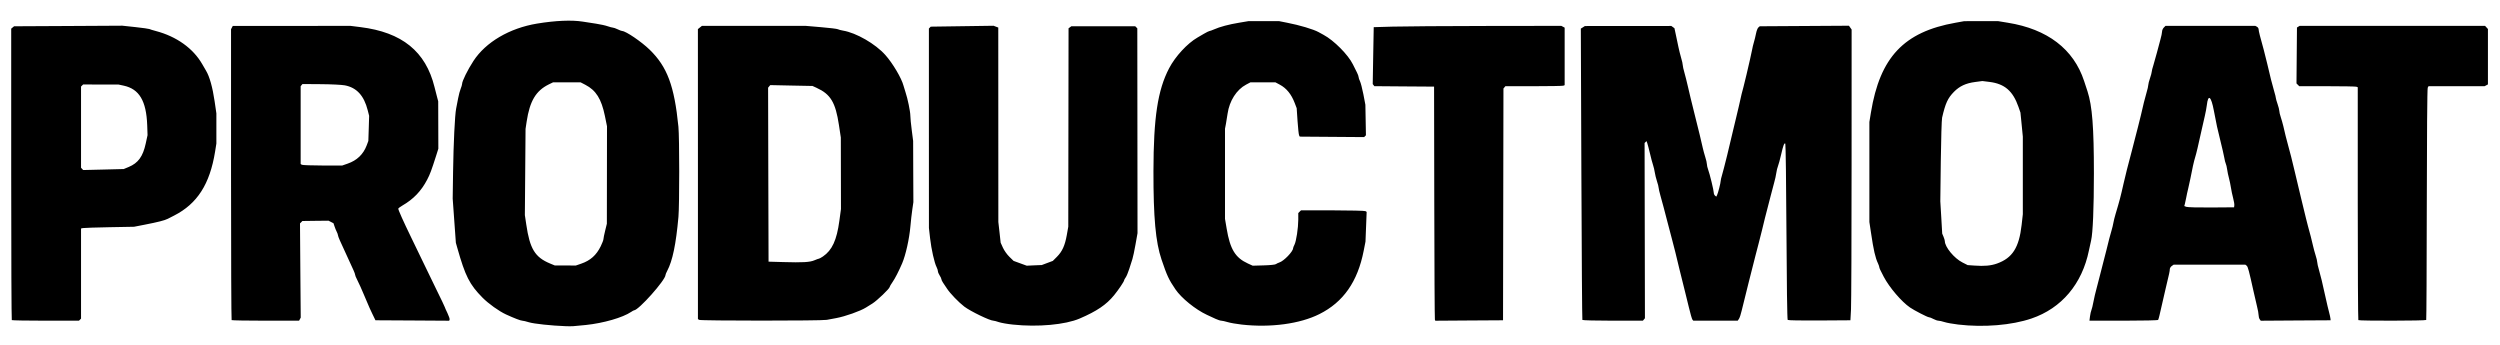
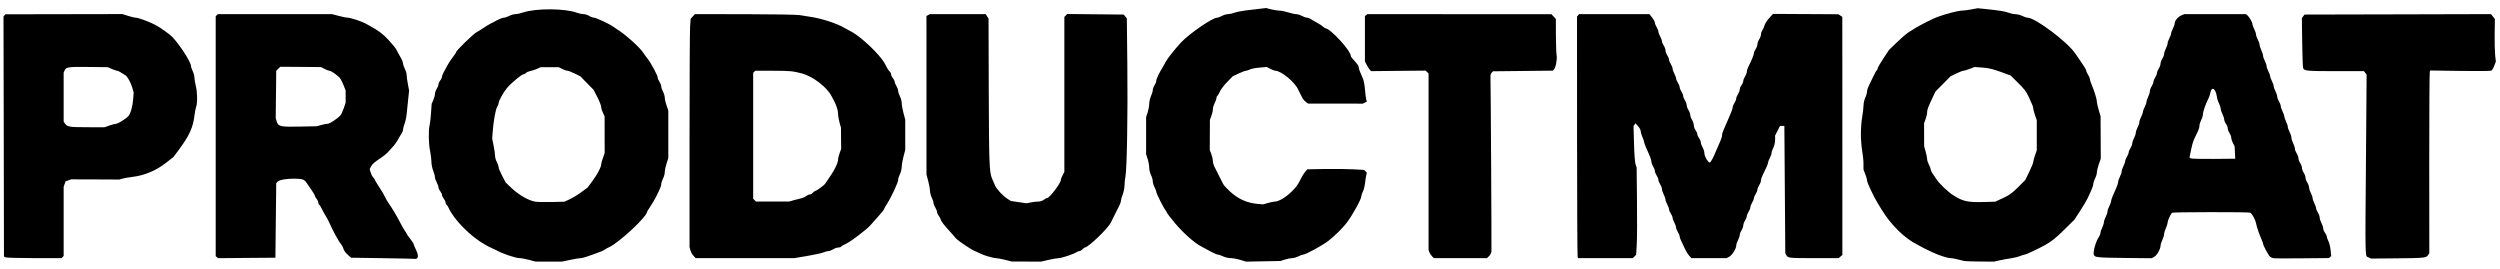
- <svg xmlns="http://www.w3.org/2000/svg" viewBox="0 0 725 100">
-   <path fill-rule="evenodd" d="M164 94.59C159.99 94.45 154.81 93.9 153.4 93.46C152.6 93.21 151.72 93 151.46 93C151 93 149.05 92.25 146.75 91.19C144.72 90.26 141.66 88.07 139.92 86.31C136.15 82.49 134.93 80.07 132.62 71.89L132.2 70.41L131.74 64.01L131.28 57.6L131.39 49.86C131.51 41.58 131.91 33.33 132.28 31.5C132.4 30.88 132.66 29.53 132.86 28.5C133.05 27.47 133.39 26.21 133.61 25.7C133.82 25.18 134 24.59 134 24.37C134 23.53 135.61 20.27 137.31 17.66C140.87 12.21 147.77 8.16 155.75 6.84C161.12 5.96 165.76 5.76 169 6.27C169.89 6.41 171.64 6.68 172.88 6.87C174.11 7.06 175.62 7.39 176.22 7.61C176.82 7.82 177.5 8 177.72 8.01C177.94 8.01 178.57 8.23 179.12 8.5C179.68 8.77 180.26 8.99 180.42 8.99C181.5 9.02 186.02 12.09 188.4 14.41C193.5 19.37 195.56 24.89 196.74 36.75C197.05 39.76 197.05 59.55 196.75 62.88C196.03 70.86 195.05 75.6 193.49 78.55C193.22 79.06 193 79.59 193 79.74C193 81.22 185.17 90 183.86 90C183.77 90 183.4 90.2 183.04 90.45C180.58 92.11 175.01 93.71 169.88 94.25C166 94.65 165.99 94.65 164 94.59ZM293.75 94.13C292.17 93.97 290.34 93.64 289.68 93.42C289.02 93.19 288.31 93 288.1 93C287.06 93 281.43 90.27 279.64 88.91C278 87.65 275.57 85.13 274.65 83.73C274.25 83.12 273.71 82.32 273.46 81.95C273.21 81.58 273 81.13 273 80.95C273 80.77 272.77 80.29 272.5 79.88C272.23 79.46 272 78.92 272 78.68C272 78.43 271.83 77.89 271.62 77.48C270.98 76.25 270.09 72.3 269.73 69.12L269.39 66.12L269.38 37.2L269.38 8.27L269.65 8L269.92 7.73L279.02 7.6L288.13 7.47L288.81 7.73L289.5 7.99L289.51 36.18L289.52 64.38L289.86 67.38L290.19 70.38L290.85 71.84C291.23 72.67 292.03 73.8 292.73 74.48L293.94 75.66L295.85 76.36L297.75 77.05L299.94 76.95L302.12 76.86L303.72 76.26L305.32 75.66L306.51 74.47C308.05 72.92 308.83 71.21 309.37 68.18L309.8 65.74L309.84 36.98L309.88 8.21L310.28 7.92L310.68 7.62L319.95 7.62L329.22 7.62L329.52 7.92L329.82 8.22L329.85 37.92L329.88 67.62L329.3 70.88C328.99 72.66 328.58 74.58 328.4 75.12C328.22 75.67 327.8 76.97 327.48 78C327.15 79.03 326.69 80.14 326.44 80.47C326.2 80.8 326 81.16 326 81.28C326 81.62 324.4 84 323.08 85.62C320.85 88.36 318.06 90.25 313.12 92.37C308.94 94.17 300.97 94.9 293.75 94.13ZM360.12 94.13C358.61 93.96 356.76 93.64 356.02 93.41C355.27 93.19 354.44 93 354.17 93C353.9 93 353.16 92.76 352.53 92.47C351.89 92.17 350.76 91.65 350 91.3C346.7 89.77 342.59 86.44 340.87 83.9C338.94 81.05 338.45 80.01 336.84 75.25C335.13 70.2 334.48 63.1 334.5 49.62C334.53 34.05 335.73 26.15 339.04 19.8C340.86 16.33 344.32 12.59 347.28 10.88C347.52 10.74 348.34 10.26 349.11 9.81C349.87 9.37 350.6 9 350.74 9C350.88 9 351.47 8.79 352.06 8.53C353.74 7.78 356.39 7.07 359.38 6.58L362.12 6.12L366.5 6.12L370.88 6.12L373.25 6.59C376.88 7.29 380.89 8.49 382.38 9.31C382.65 9.46 383.31 9.82 383.84 10.11C386.83 11.71 390.97 15.88 392.34 18.67C392.73 19.47 393.27 20.54 393.53 21.05C393.79 21.56 394 22.15 394 22.37C394 22.59 394.18 23.12 394.39 23.54C394.61 23.96 395.05 25.67 395.38 27.34L395.96 30.38L396.04 34.8L396.12 39.23L395.86 39.49L395.59 39.76L386.26 39.69L376.93 39.62L376.74 39.25C376.63 39.04 376.43 37.19 376.29 35.12L376.04 31.38L375.47 29.88C374.5 27.33 373.08 25.58 371.12 24.54L369.88 23.88L366.25 23.88L362.62 23.88L361.37 24.54C358.61 25.99 356.53 29.25 356 32.95C355.87 33.87 355.65 35.23 355.51 35.97L355.25 37.32L355.25 50.39L355.25 63.47L355.73 66.3C356.73 72.28 358.23 74.74 361.88 76.41L363.28 77.05L366.48 76.96C368.34 76.91 369.82 76.76 370.02 76.59C370.22 76.44 370.66 76.23 371 76.12C372.3 75.73 375 72.93 375 71.98C375 71.84 375.18 71.38 375.4 70.95C375.91 69.96 376.49 66.15 376.5 63.71L376.5 61.79L376.89 61.39L377.29 61L386.46 61C391.5 61.01 395.78 61.11 395.98 61.23L396.33 61.45L396.16 65.76L395.99 70.07L395.47 72.72C393.72 81.68 389.57 87.62 382.62 91.09C376.97 93.92 368.51 95.06 360.12 94.13ZM567.88 94.12C566.36 93.94 564.57 93.62 563.9 93.4C563.22 93.18 562.43 93 562.14 93C561.85 93 561.2 92.78 560.68 92.5C560.17 92.22 559.59 92 559.39 92C558.98 92 555.11 90.01 553.9 89.17C551.45 87.5 547.91 83.35 546.28 80.25C545.3 78.39 545 77.73 545 77.49C545 77.33 544.83 76.85 544.63 76.41C543.84 74.75 543.33 72.54 542.59 67.5L542.12 64.38L542.12 49.88L542.12 35.38L542.57 32.62C545.2 16.6 552.13 9.24 567.12 6.59L569.62 6.14L574.5 6.13L579.38 6.12L582.25 6.59C593.75 8.43 601.35 14.23 604.39 23.49C604.73 24.53 605.17 25.88 605.38 26.5C606.75 30.73 607.23 36.92 607.23 50.25C607.23 60.32 606.93 67.55 606.42 69.75C606.22 70.64 605.93 71.94 605.79 72.62C603.81 82.35 597.86 89.4 589.12 92.37C583.38 94.32 575.29 94.99 567.88 94.12ZM3.42 92.83C3.33 92.74 3.25 73.69 3.25 50.49L3.25 8.31L3.66 7.97L4.08 7.62L19.77 7.54L35.46 7.45L39.28 7.86C41.37 8.09 43.19 8.34 43.32 8.42C43.45 8.5 44.3 8.76 45.21 9C51.2 10.58 56.01 14.02 58.64 18.59C59.12 19.44 59.62 20.29 59.75 20.5C60.77 22.19 61.65 25.32 62.24 29.38L62.75 32.88L62.75 37.25L62.75 41.62L62.37 44C60.85 53.4 57.21 59.09 50.5 62.51C49.88 62.83 49.06 63.25 48.66 63.45C47.73 63.92 45.81 64.41 42 65.15L38.88 65.76L31.75 65.89C27.83 65.96 24.37 66.08 24.06 66.14L23.5 66.26L23.5 79.33L23.5 92.4L23.2 92.7L22.9 93L13.24 93C7.93 93 3.51 92.92 3.42 92.83ZM67.17 92.83C67.08 92.74 67 73.72 67 50.57L67 8.47L67.25 8L67.5 7.53L84.56 7.52L101.62 7.5L104.5 7.86C116.58 9.35 123.46 14.91 126.01 25.25C126.27 26.28 126.61 27.63 126.78 28.25L127.08 29.38L127.1 36.25L127.12 43.12L126.53 45C125.08 49.53 124.73 50.47 123.87 52.12C122.16 55.4 119.9 57.76 116.69 59.61C116.03 59.99 115.5 60.4 115.5 60.52C115.5 60.91 116.99 64.23 119.25 68.88C120.46 71.35 122.03 74.61 122.75 76.12C123.46 77.64 125.16 81.14 126.52 83.9C127.89 86.67 129 89 129 89.09C129 89.17 129.34 89.94 129.76 90.8C130.17 91.66 130.46 92.51 130.39 92.68L130.26 93.01L119.57 92.94L108.88 92.88L107.97 91C107.47 89.97 106.81 88.51 106.51 87.75C106.2 86.99 105.75 85.92 105.5 85.38C105.26 84.83 104.81 83.81 104.52 83.12C104.22 82.44 103.76 81.46 103.49 80.95C103.22 80.44 103 79.89 103 79.73C103 79.56 102.79 78.97 102.53 78.4C100.37 73.72 99.88 72.66 98.54 69.68C98.24 69.02 98 68.35 98 68.18C98 68.01 97.84 67.58 97.65 67.21C97.46 66.85 97.17 66.14 97.01 65.64L96.71 64.74L95.99 64.37L95.27 64L91.48 64.04L87.69 64.09L87.35 64.44L87 64.79L87.1 78.45L87.21 92.11L86.97 92.56L86.73 93L77.03 93C71.7 93 67.26 92.92 67.17 92.83ZM202.76 92.76L202.4 92.53L202.4 50.49L202.39 8.44L202.97 7.97L203.56 7.5L218.6 7.5L233.64 7.5L238.09 7.88C240.53 8.08 242.72 8.35 242.95 8.47C243.19 8.59 243.88 8.78 244.49 8.88C248.3 9.51 253.86 12.71 256.74 15.94C258.87 18.31 261.47 22.71 262.02 24.85C262.13 25.28 262.39 26.13 262.6 26.75C263.21 28.52 264 32.36 264 33.55C264 34.15 264.18 36.04 264.41 37.76L264.81 40.88L264.84 49.75L264.88 58.62L264.57 60.75C264.39 61.92 264.15 64.11 264.02 65.62C263.7 69.28 262.65 73.97 261.62 76.38C260.63 78.68 259.56 80.76 258.83 81.81C258.37 82.46 258 83.1 258 83.23C258 83.68 254.36 87.17 253 88.02C252.24 88.49 251.4 89.02 251.12 89.19C249.48 90.22 245.13 91.76 242.5 92.25C241.61 92.41 240.37 92.64 239.75 92.76C238.21 93.05 203.22 93.05 202.76 92.76ZM416.12 92.69C416.05 92.52 415.97 77.24 415.94 58.75L415.88 25.12L407.22 25.06L398.56 24.99L398.32 24.68L398.09 24.38L398.23 16.12L398.38 7.88L403.88 7.72C406.9 7.63 419.14 7.55 431.08 7.53L452.78 7.5L453.27 7.76L453.75 8.02L453.75 16.36L453.75 24.7L453.35 24.85C453.14 24.93 449.27 25 444.76 25L436.56 25L436.28 25.34L436 25.67L435.94 59.27L435.88 92.88L426.06 92.94L416.24 93.01L416.12 92.69ZM458.89 92.78C458.82 92.65 458.68 73.6 458.6 50.43L458.44 8.3L459.03 7.93L459.62 7.55L472.16 7.54L484.69 7.53L485.14 7.86L485.59 8.18L486.01 10.15C486.25 11.24 486.57 12.8 486.74 13.62C486.91 14.45 487.26 15.86 487.52 16.75C487.79 17.64 488.01 18.61 488 18.9C488 19.18 488.21 20.14 488.47 21.02C488.72 21.9 489.19 23.75 489.5 25.12C489.8 26.5 490.62 29.88 491.31 32.62C492.72 38.23 493.4 41.03 493.8 42.88C493.95 43.56 494.28 44.77 494.53 45.56C494.79 46.35 495 47.28 495 47.62C495 47.96 495.16 48.66 495.36 49.18C495.81 50.35 497 55.26 497 55.94C497 56.21 497.16 56.57 497.36 56.74L497.72 57.03L497.95 56.58C498.23 56.04 499 53.01 499 52.45C499 52.23 499.16 51.51 499.37 50.84C499.91 49.05 501.64 42.03 502.76 37.12C502.92 36.44 503.25 35.03 503.51 34C503.76 32.97 504.1 31.56 504.25 30.88C504.96 27.63 505.29 26.29 505.6 25.25C505.78 24.63 506.18 23 506.49 21.62C506.8 20.25 507.25 18.28 507.5 17.25C507.75 16.22 508.03 14.93 508.12 14.38C508.21 13.82 508.44 12.87 508.63 12.25C508.82 11.63 509.1 10.49 509.25 9.71C509.4 8.93 509.71 8.14 509.93 7.96L510.33 7.62L523.26 7.54L536.19 7.46L536.58 8.01L536.97 8.56L536.96 47.59C536.96 69.06 536.88 88.03 536.79 89.75L536.62 92.88L527.64 92.94C522.42 92.98 518.56 92.91 518.43 92.78C518.29 92.64 518.14 82.07 518.07 67.21C518 53.28 517.85 41.78 517.74 41.66C517.44 41.34 517.14 42.13 516.51 44.88C516.2 46.25 515.79 47.73 515.62 48.15C515.44 48.58 515.22 49.48 515.13 50.15C515.04 50.83 514.76 52.11 514.5 53C514.25 53.89 513.8 55.58 513.51 56.75C513.21 57.92 512.77 59.66 512.51 60.62C512.01 62.49 511.7 63.76 510.98 66.75C510.74 67.78 510.29 69.53 510 70.62C509.7 71.72 509.31 73.24 509.12 74C508.94 74.76 508.04 78.3 507.12 81.88C506.21 85.45 505.29 89.16 505.08 90.11C504.87 91.07 504.52 92.11 504.32 92.43L503.94 93L497.5 93L491.06 93L490.8 92.69C490.66 92.51 490.19 90.91 489.77 89.12C489.34 87.34 488.88 85.42 488.73 84.88C488.27 83.12 487.48 79.94 486.99 77.88C486.08 74.03 485.54 71.86 484.94 69.62C484.61 68.39 483.97 65.97 483.53 64.25C482.61 60.67 482.26 59.38 481.53 56.75C481.24 55.72 481 54.68 481 54.44C481 54.2 480.79 53.35 480.52 52.56C480.26 51.77 479.98 50.62 479.89 50C479.8 49.38 479.58 48.42 479.39 47.88C479.2 47.33 478.79 45.81 478.49 44.5C478.18 43.19 477.83 41.85 477.71 41.52L477.48 40.92L477.21 41.19L476.93 41.47L476.98 66.88L477.03 92.29L476.74 92.64L476.44 93L467.73 93C462.89 93 458.97 92.9 458.89 92.78ZM606.1 91.74C606.19 91.05 606.38 90.23 606.51 89.93C606.65 89.62 606.91 88.53 607.1 87.5C607.29 86.47 607.7 84.72 608.01 83.62C608.31 82.53 608.76 80.78 609.01 79.75C609.26 78.72 609.71 76.97 610 75.88C610.3 74.78 610.69 73.26 610.87 72.5C611.43 70.14 612.01 67.92 612.37 66.75C612.56 66.13 612.79 65.17 612.88 64.62C612.97 64.08 613.25 62.95 613.5 62.12C614.72 58.04 614.93 57.24 615.86 53.12C616.37 50.87 617.08 48.04 618.23 43.75C618.4 43.13 618.74 41.78 619 40.75C619.26 39.72 619.71 37.98 620 36.88C620.29 35.77 620.68 34.2 620.87 33.38C621.46 30.71 622.04 28.41 622.52 26.77C622.79 25.89 623 24.93 623 24.64C623 24.35 623.23 23.47 623.5 22.69C623.77 21.9 624 21.06 624 20.82C624 20.57 624.22 19.7 624.49 18.88C624.75 18.05 625.21 16.42 625.51 15.25C625.8 14.08 626.26 12.38 626.52 11.46C626.78 10.55 627 9.51 627 9.15C627 8.79 627.23 8.28 627.5 8L628 7.5L641.02 7.5L654.03 7.5L654.52 7.76C654.78 7.9 655 8.24 655 8.51C655 8.98 655.44 10.73 656.5 14.5C656.75 15.39 657.2 17.19 657.5 18.5C658.27 21.89 658.97 24.63 659.52 26.5C659.79 27.39 660.01 28.27 660 28.44C660 28.62 660.23 29.4 660.5 30.19C660.77 30.97 661 31.86 661 32.17C661 32.48 661.18 33.27 661.41 33.93C661.63 34.59 661.97 35.77 662.16 36.56C662.35 37.35 662.65 38.65 662.84 39.44C663.03 40.23 663.36 41.49 663.58 42.25C664.04 43.83 664.75 46.66 665.49 49.81C666.53 54.27 666.98 56.15 667.26 57.25C667.83 59.51 668.47 62.15 668.75 63.38C668.91 64.06 669.15 65.02 669.29 65.5C669.79 67.24 670.54 70.15 670.8 71.38C670.95 72.06 671.28 73.27 671.53 74.06C671.79 74.85 672 75.75 672 76.05C672 76.34 672.22 77.33 672.49 78.23C672.98 79.89 673.49 82.01 674.5 86.62C674.8 88 675.21 89.74 675.42 90.5C675.62 91.26 675.81 92.1 675.83 92.38L675.88 92.88L665.75 92.94L655.62 93.01L655.31 92.58C655.14 92.35 655 91.82 655 91.42C655 91.02 654.79 89.83 654.52 88.78C654.26 87.73 653.81 85.81 653.53 84.5C652.22 78.57 651.9 77.35 651.54 77.06L651.15 76.75L640.76 76.75L630.36 76.75L629.81 77.14C629.5 77.35 629.25 77.78 629.24 78.08C629.24 78.61 629.12 79.18 627.99 83.88C627.5 85.93 626.87 88.67 626.25 91.45C626.12 92.05 625.94 92.64 625.86 92.77C625.78 92.9 621.68 93 615.83 93L605.94 93L606.1 91.74ZM683.92 92.83C683.83 92.74 683.75 77.51 683.75 58.99L683.75 25.3L683.35 25.15C683.14 25.07 679.32 25 674.87 25L666.79 25L666.38 24.6L665.98 24.19L666.05 16.09L666.12 7.98L666.5 7.74L666.88 7.51L693.77 7.5L720.67 7.5L721.09 7.96L721.5 8.41L721.5 16.45L721.5 24.48L721.02 24.74L720.53 25L712.4 25L704.27 25L704.04 25.44C703.9 25.69 703.79 39.61 703.77 59.23C703.75 77.57 703.67 92.67 703.6 92.79C703.45 93.04 684.16 93.08 683.92 92.83ZM579.12 76.43C583.6 74.83 585.52 71.83 586.27 65.24L586.62 62.12L586.62 50.88L586.62 39.62L586.28 36.14L585.93 32.65L585.35 30.98C583.74 26.38 581.35 24.31 576.98 23.76L574.88 23.5L572.78 23.78C570.1 24.13 568.28 24.98 566.66 26.62C564.85 28.46 564.18 29.92 563.21 34.12C563.08 34.67 562.91 40.36 562.83 46.75L562.69 58.38L562.97 63.06L563.24 67.75L563.62 68.65C563.83 69.15 564 69.72 564 69.92C564 71.62 566.73 74.93 569.12 76.12L570.62 76.88L572.62 77.02C575.43 77.23 577.38 77.05 579.12 76.43ZM168.56 76.46C171.2 75.55 172.94 74.01 174.21 71.42C174.64 70.54 175 69.6 175 69.34C175 69.09 175.23 67.97 175.5 66.88L175.99 64.88L176.01 50.75L176.03 36.62L175.42 33.62C174.4 28.67 172.85 26.2 169.75 24.59L168.38 23.88L164.38 23.88L160.38 23.88L159.12 24.49C155.4 26.34 153.64 29.29 152.73 35.25L152.41 37.38L152.31 49.88L152.21 62.38L152.62 65.12C153.65 72.15 155.14 74.6 159.5 76.41L160.88 76.98L163.94 76.99L167 77L168.56 76.46ZM236.22 75.47C236.82 75.21 237.41 75 237.52 75C237.63 75 238.14 74.72 238.65 74.38C241.32 72.56 242.66 69.65 243.42 64L243.88 60.62L243.86 50.25L243.84 39.88L243.29 36.25C242.3 29.69 240.87 27.32 236.81 25.47L235.63 24.93L229.5 24.81L223.37 24.68L223.06 25.05L222.75 25.43L222.81 50.65L222.88 75.88L227.12 76C232.8 76.17 234.89 76.05 236.22 75.47ZM647.95 59.57C648 59.26 647.84 58.31 647.61 57.45C647.38 56.58 647.09 55.22 646.97 54.41C646.85 53.61 646.59 52.37 646.4 51.66C646.2 50.96 645.96 49.81 645.87 49.12C645.78 48.44 645.6 47.69 645.48 47.47C645.36 47.25 645.16 46.46 645.04 45.72C644.91 44.98 644.41 42.8 643.93 40.88C643.02 37.25 642.83 36.36 642.02 32.09C641.23 27.86 640.36 27.19 639.98 30.5C639.89 31.26 639.63 32.66 639.4 33.62C639.17 34.59 638.83 36.11 638.63 37C637.41 42.54 636.94 44.5 636.62 45.53C636.25 46.69 635.7 49.16 635.22 51.75C635.08 52.51 634.8 53.8 634.59 54.62C634.38 55.45 634.11 56.69 633.99 57.38C633.87 58.06 633.69 58.88 633.6 59.19L633.44 59.75L634.03 59.98C634.37 60.12 637.49 60.2 641.25 60.17L647.88 60.12L647.95 59.57ZM37.33 48.42C40.07 47.28 41.45 45.38 42.26 41.63L42.79 39.19L42.69 36.28C42.43 29.26 40.38 25.81 35.88 24.84L34.38 24.52L29.24 24.51L24.1 24.5L23.8 24.8L23.5 25.1L23.5 36.88L23.5 48.65L23.81 48.98L24.12 49.31L30 49.17L35.88 49.02L37.33 48.42ZM100.8 47.46C103.52 46.52 105.36 44.76 106.34 42.16L106.82 40.88L106.94 37.23L107.05 33.59L106.64 31.98C105.56 27.72 103.43 25.4 100 24.75C99.09 24.58 96.02 24.43 93.04 24.41L87.71 24.37L87.45 24.69L87.19 25L87.19 36.28L87.19 47.56L87.53 47.78C87.72 47.9 90.43 47.99 93.56 48L99.25 48L100.8 47.46Z" />
+ <svg xmlns="http://www.w3.org/2000/svg" viewBox="0 0 707 76">
+   <path fill-rule="evenodd" d="M149.62 73.49C148.66 73.23 147.48 73.01 147 73.01C145.78 73 142.01 71.72 140.25 70.71C140.04 70.59 139.59 70.39 139.25 70.25C138.91 70.11 138.4 69.87 138.12 69.71C137.85 69.54 137.4 69.29 137.12 69.14C133.19 66.99 128.4 62.17 126.9 58.84C126.71 58.41 126.43 57.98 126.28 57.89C126.12 57.8 126 57.52 126 57.27C126 57.02 125.78 56.53 125.5 56.18C125.22 55.83 125 55.36 125 55.12C125 54.89 124.78 54.42 124.5 54.07C124.22 53.72 124 53.22 124 52.97C124 52.71 123.77 52.08 123.5 51.57C123.22 51.05 123 50.38 123 50.08C123 49.77 122.78 48.95 122.5 48.25C122.22 47.55 122 46.4 122 45.68C121.99 44.96 121.82 43.59 121.62 42.63C121.2 40.65 121.14 36.88 121.5 35.38C121.63 34.83 121.81 33.25 121.9 31.88L122.07 29.38L122.53 28.33C122.79 27.75 123 26.96 123 26.58C123 26.19 123.23 25.54 123.5 25.12C123.77 24.71 124 24.15 124 23.88C124.01 23.6 124.23 23.09 124.5 22.75C124.77 22.41 125 21.9 125.01 21.62C125.02 21.35 125.36 20.56 125.77 19.88C126.17 19.19 126.64 18.34 126.81 18C126.98 17.66 127.54 16.83 128.06 16.17C128.58 15.5 129 14.85 129 14.72C129 14.32 133.86 9.59 134.74 9.13C135.21 8.89 136.1 8.34 136.73 7.9C137.36 7.47 138.16 6.98 138.5 6.81C138.84 6.64 139.29 6.41 139.5 6.29C141.04 5.44 142.05 5 142.5 5C142.78 5 143.46 4.77 144 4.5C144.54 4.22 145.32 4 145.74 4C146.16 4 147.15 3.79 147.94 3.52C151.59 2.31 159.83 2.35 163.12 3.6C163.68 3.81 164.52 3.98 165 3.99C165.48 4 166.21 4.23 166.62 4.5C167.04 4.77 167.66 5 168 5C168.58 5 172.7 6.94 173.46 7.57C173.65 7.73 174 7.97 174.25 8.12C176.5 9.42 180.9 13.33 181.9 14.9C182.15 15.3 182.72 16.07 183.15 16.62C184.11 17.83 186 21.35 186 21.95C186 22.18 186.23 22.71 186.5 23.12C186.77 23.54 187 24.13 187 24.44C187 24.75 187.22 25.42 187.5 25.93C187.78 26.45 188 27.21 188 27.63C188 28.05 188.22 29.03 188.5 29.81L189 31.24L189 37.96L189 44.68L188.5 46.25C188.22 47.11 188 48.2 188 48.67C188 49.14 187.78 49.96 187.5 50.5C187.22 51.04 187 51.74 187 52.05C187 52.55 186.7 53.31 185.69 55.35C185.2 56.34 184.42 57.67 183.72 58.7C183.32 59.29 183 59.82 183 59.88C183 61.25 175.1 68.61 172.25 69.91C171.77 70.12 171.22 70.43 171.03 70.58C170.85 70.73 170.34 70.99 169.91 71.15C166.33 72.5 164.79 73 164.23 73C163.87 73 162.52 73.22 161.23 73.5L158.88 73.99L155.12 73.98L151.38 73.97L149.62 73.49ZM284.25 73.48C283.22 73.22 282.04 73.01 281.62 73C280.9 73 278.01 72.15 277.25 71.71C277.04 71.6 276.59 71.38 276.25 71.24C275.26 70.83 275.17 70.79 274.22 70.19C272.14 68.89 270.47 67.66 270.15 67.21C269.96 66.94 269.26 66.14 268.59 65.42C267.1 63.83 266 62.38 266 61.99C266 61.83 265.77 61.42 265.5 61.07C265.23 60.72 265 60.23 265 59.97C265 59.72 264.78 59.14 264.5 58.69C264.23 58.24 264 57.65 263.99 57.38C263.99 57.1 263.77 56.42 263.5 55.88C263.23 55.33 263.01 54.47 263.01 53.98C263 53.49 262.78 52.26 262.51 51.23L262.01 49.38L262.01 26.95L262 4.52L262.48 4.26L262.97 4L270.85 4L278.74 4L279.15 4.62L279.56 5.25L279.62 25.81C279.69 46.31 279.78 48.79 280.58 50.56C280.81 51.08 281.17 51.89 281.37 52.38C281.84 53.49 283.58 55.38 284.88 56.2L285.88 56.84L288.06 57.16L290.25 57.49L291.54 57.24C292.24 57.11 293.21 57 293.68 57C294.17 57 294.82 56.78 295.18 56.5C295.53 56.23 295.96 56 296.13 56C296.8 56 300 51.79 300 50.91C300 50.68 300.23 50.08 300.5 49.57L301 48.63L301 26.71L301 4.79L301.41 4.37L301.82 3.96L309.81 4.04L317.79 4.12L318.23 4.66L318.67 5.2L318.81 18.41C318.96 32.3 318.7 47.76 318.28 49.88C318.14 50.56 318.02 51.71 318.01 52.43C318.01 53.15 317.77 54.3 317.5 55C317.23 55.7 317 56.5 317 56.77C317 57.05 316.78 57.69 316.52 58.2C316.26 58.71 315.72 59.77 315.33 60.55C314.94 61.34 314.4 62.44 314.12 62.99C313.23 64.73 307.72 70 306.78 70C306.67 70 306.37 70.22 306.12 70.5C305.88 70.78 305.49 71 305.27 71C305.04 71 304.64 71.16 304.37 71.35C303.63 71.86 300.2 73 299.36 73.01C298.95 73.01 297.67 73.23 296.5 73.5L294.38 73.99L290.25 73.97L286.12 73.96L284.25 73.48ZM350.75 73.49C349.86 73.22 348.62 73 348 72.99C347.38 72.99 346.43 72.77 345.88 72.5C345.32 72.23 344.65 72 344.38 71.99C344.1 71.97 343.2 71.59 342.38 71.13C341.55 70.68 340.31 70 339.62 69.64C337.65 68.59 334.56 65.83 332.19 62.99C330.99 61.55 330.01 60.27 330 60.14C330 60.02 329.84 59.74 329.65 59.52C329.13 58.93 327 54.71 327 54.26C327 54.04 326.77 53.45 326.5 52.93C326.23 52.42 326 51.66 326 51.24C326 50.82 325.77 50.04 325.5 49.5C325.23 48.96 325 48.03 325 47.43C325 46.83 324.8 45.73 324.56 44.98L324.12 43.62L324.12 38.38L324.12 33.12L324.56 31.77C324.8 31.02 325 29.94 325 29.36C325 28.78 325.22 27.81 325.49 27.21C325.77 26.62 325.99 25.84 326 25.5C326 25.16 326.23 24.54 326.5 24.12C326.77 23.71 327 23.12 327 22.82C327 22.3 327.74 20.77 328.96 18.75C329.26 18.27 329.63 17.59 329.8 17.25C330.13 16.57 332.39 13.75 333.92 12.09C336.24 9.58 342.88 5 344.2 5C344.44 5 345.05 4.77 345.57 4.5C346.08 4.22 346.86 4 347.31 3.99C347.76 3.98 348.57 3.81 349.12 3.6C349.68 3.39 350.97 3.12 352 2.99C353.03 2.87 354.81 2.66 355.96 2.52L358.04 2.27L359.45 2.63C360.22 2.84 361.27 3 361.78 3C362.29 3 363.42 3.22 364.29 3.5C365.16 3.77 366.18 4 366.56 4C366.94 4 367.67 4.23 368.18 4.5C368.7 4.78 369.35 5 369.63 5C369.91 5 370.4 5.19 370.73 5.41C371.05 5.64 371.84 6.1 372.47 6.43C373.11 6.77 373.86 7.26 374.14 7.52C374.42 7.78 374.73 8 374.82 8C376.17 8 382 14.33 382 15.8C382 16 382.51 16.68 383.12 17.31C383.74 17.94 384.25 18.68 384.25 18.97C384.25 19.46 384.5 20.14 385.42 22.19C385.66 22.7 385.93 24.14 386.02 25.38C386.12 26.61 386.28 27.87 386.37 28.17L386.55 28.71L385.99 29.01L385.43 29.31L377.68 29.3L369.94 29.3L369.28 28.81C368.92 28.55 368.47 28 368.27 27.6C368.08 27.2 367.82 26.71 367.7 26.5C367.59 26.29 367.32 25.76 367.12 25.31C366.12 23.15 362.28 20 360.63 20C360.43 20 359.81 19.76 359.25 19.47L358.23 18.94L356.18 19.12C355.06 19.21 353.83 19.45 353.46 19.65C353.08 19.84 352.6 20 352.38 20C352.16 20 351.22 20.35 350.3 20.78L348.62 21.57L347.05 23.18C346.18 24.06 345.26 25.27 345 25.87C344.75 26.46 344.42 27.02 344.27 27.11C344.12 27.2 344 27.5 344 27.77C344 28.03 343.77 28.67 343.5 29.18C343.23 29.7 343 30.47 343 30.9C343 31.33 342.81 32.18 342.58 32.78L342.16 33.88L342.14 38.12L342.12 42.38L342.56 43.57C342.8 44.23 343 45.11 343 45.52C343 45.94 343.21 46.69 343.47 47.2C343.72 47.71 344.3 48.86 344.75 49.75C345.2 50.64 345.73 51.68 345.92 52.05C346.12 52.43 346.99 53.38 347.87 54.18C350.25 56.34 352.7 57.42 355.8 57.68L357.22 57.79L358.59 57.4C359.34 57.18 360.23 57 360.58 57C361.61 57 363.72 55.74 365.27 54.19C366.72 52.74 367.01 52.33 367.97 50.38C368.24 49.83 368.74 49.04 369.08 48.62L369.7 47.88L374.66 47.79C377.39 47.75 381.01 47.79 382.7 47.88L385.77 48.05L386.15 48.44L386.54 48.83L386.39 49.48C386.3 49.83 386.14 50.86 386.04 51.75C385.93 52.64 385.66 53.74 385.42 54.18C385.19 54.62 385 55.19 385 55.45C385 56.29 382.5 60.84 380.84 63.02C379.72 64.48 377.56 66.62 375.74 68.06C374.05 69.38 369.27 72 368.52 72C368.3 72 367.7 72.22 367.18 72.5C366.67 72.78 365.88 73 365.42 73C364.96 73 364.03 73.18 363.35 73.41L362.12 73.81L357.25 73.9L352.38 73.99L350.75 73.49ZM555.5 73.82C555.16 73.76 554.32 73.55 553.64 73.36C552.96 73.16 552.06 73 551.64 73C550.74 73 548.17 72.16 546.31 71.26C545.58 70.91 544.68 70.48 544.31 70.3C543.93 70.12 543.46 69.87 543.25 69.74C543.04 69.6 542.59 69.36 542.25 69.19C538.66 67.44 534.8 63.66 532.13 59.28C531.99 59.06 531.53 58.31 531.11 57.62C529.93 55.73 528 51.63 528 51.04C528 50.75 527.77 49.95 527.5 49.25L527 47.98L526.99 46.3C526.99 45.38 526.82 43.73 526.62 42.62C526.42 41.52 526.26 39.39 526.26 37.88C526.26 36.36 526.42 34.23 526.62 33.12C526.82 32.02 526.99 30.56 527 29.88C527.01 29.19 527.23 28.18 527.5 27.62C527.77 27.07 527.99 26.31 527.99 25.92C528 25.54 528.22 24.81 528.48 24.3C528.75 23.79 529.31 22.62 529.74 21.69C530.17 20.77 530.63 19.95 530.76 19.87C530.89 19.79 531 19.55 531 19.35C531 19.14 531.73 17.88 532.61 16.54L534.23 14.1L536.48 11.93C537.72 10.74 539.05 9.58 539.43 9.34C539.81 9.11 540.69 8.55 541.38 8.11C542.81 7.19 546.73 5.2 547.94 4.78C549.65 4.19 550.18 4.02 552.06 3.52C553.12 3.23 554.41 3 554.93 2.99C555.45 2.99 556.64 2.83 557.57 2.65L559.27 2.33L561.2 2.52C565.18 2.92 567.15 3.23 568.05 3.61C568.57 3.82 569.41 4 569.93 4.01C570.45 4.01 571.33 4.23 571.88 4.5C572.42 4.77 573.1 4.99 573.38 4.99C575.64 5.03 584.91 12.03 586.97 15.25C587.18 15.59 587.42 15.93 587.49 16C587.57 16.07 587.95 16.63 588.35 17.25C588.75 17.87 589.29 18.68 589.54 19.05C589.79 19.42 590 19.87 590 20.05C590 20.23 590.23 20.71 590.5 21.12C590.77 21.54 591 22.07 591 22.31C591 22.54 591.21 23.22 591.47 23.81C592.2 25.5 593 28.07 593 28.75C593 29.09 593.23 30.16 593.52 31.13L594.04 32.88L594.07 38.88L594.1 44.88L593.55 46.44C593.25 47.3 593 48.34 593 48.75C593 49.16 592.77 49.92 592.5 50.43C592.23 50.95 592 51.62 592 51.93C592 52.45 591.65 53.36 590.42 56C590.13 56.62 589.16 58.25 588.27 59.62L586.65 62.12L583.89 64.84C581.31 67.38 580.27 68.22 578.38 69.28C576.5 70.33 572.95 72 572.61 72C572.4 72 571.82 72.18 571.3 72.4C570.79 72.62 569.7 72.89 568.88 73.01C568.05 73.12 566.59 73.39 565.62 73.6L563.88 73.99L560 73.96C557.87 73.95 555.84 73.88 555.5 73.82ZM108.09 73.01L99.3 72.88L98.72 72.38C97.74 71.53 97.26 70.9 97.09 70.25C97.01 69.91 96.74 69.4 96.5 69.12C95.74 68.25 94.23 65.45 92.78 62.25C92.62 61.91 92.27 61.29 92 60.88C91.73 60.46 91.29 59.66 91.02 59.09C90.76 58.52 90.42 57.98 90.27 57.89C90.12 57.8 90 57.52 90 57.27C90 57.02 89.78 56.53 89.5 56.18C89.22 55.83 89 55.43 89 55.28C89 55.14 88.66 54.54 88.24 53.95C87.82 53.36 87.21 52.46 86.87 51.95C86.06 50.72 85.72 50.58 83.38 50.53C81.04 50.48 78.92 50.87 78.46 51.43L78.12 51.83L78 62.35L77.88 72.88L69.78 72.94L61.68 73.01L61.34 72.72L61 72.44L61 38.52L61 4.6L61.3 4.3L61.6 4L77.75 4L93.91 4L95.77 4.49C96.79 4.77 97.9 4.99 98.23 4.99C99.16 5 102.36 6.06 103.56 6.75C103.8 6.89 104.2 7.11 104.44 7.24C107.14 8.72 108.18 9.5 109.85 11.28C110.91 12.4 111.93 13.66 112.13 14.09C112.33 14.52 112.83 15.44 113.23 16.12C113.64 16.81 113.97 17.63 113.98 17.95C113.99 18.26 114.22 18.96 114.5 19.5C114.78 20.04 115 20.81 115 21.22C115 21.62 115.16 22.78 115.35 23.79L115.69 25.62L115.47 27.75C115.35 28.92 115.15 30.83 115.03 32C114.91 33.17 114.63 34.54 114.4 35.05C114.18 35.57 114 36.24 114 36.56C114 36.88 113.81 37.4 113.59 37.73C113.36 38.05 112.9 38.82 112.57 39.45C112.24 40.07 111.54 41.04 111.01 41.6C110.47 42.16 109.83 42.87 109.58 43.16C109.33 43.46 108.54 44.09 107.82 44.57C105.83 45.91 105.28 46.39 104.9 47.12L104.55 47.79L104.8 48.71C104.94 49.21 105.26 49.86 105.52 50.14C105.79 50.42 106 50.73 106 50.82C106 50.92 106.42 51.64 106.93 52.43C108.28 54.51 108.44 54.78 108.89 55.72C109.11 56.19 109.49 56.86 109.74 57.22C111 59.05 111.91 60.56 113.05 62.73C113.74 64.05 114.46 65.3 114.65 65.52C114.84 65.74 115 65.99 115 66.09C115 66.19 115.45 66.83 116 67.53C116.55 68.23 117 68.93 117.01 69.08C117.01 69.24 117.29 69.94 117.63 70.62C118.48 72.35 118.34 73.35 117.26 73.2C117.05 73.17 112.92 73.08 108.09 73.01ZM643 73.04C642.66 72.99 642.18 72.78 641.94 72.56C641.49 72.16 640 69.37 640 68.92C640 68.79 639.79 68.22 639.54 67.65C638.9 66.24 638.25 64.33 637.99 63.07C637.76 61.96 636.83 60.34 636.32 60.14C635.77 59.93 614.45 59.95 614.25 60.17C613.8 60.64 613 62.41 613 62.91C613 63.2 612.78 63.94 612.51 64.54C612.23 65.13 612 65.91 612 66.25C611.99 66.59 611.77 67.33 611.5 67.88C611.23 68.42 611.01 69.14 611.01 69.47C610.99 70.44 609.95 72.26 609.18 72.66L608.46 73.03L600.79 72.95C593.02 72.86 592.38 72.79 592.13 72.03C591.87 71.18 592.72 68.2 593.56 67.01C593.8 66.67 594 66.16 594.01 65.88C594.01 65.6 594.23 64.92 594.5 64.38C594.77 63.83 594.99 63.12 594.99 62.81C595 62.5 595.23 61.83 595.5 61.32C595.77 60.8 596 60.13 596 59.82C596 59.5 596.23 58.83 596.5 58.32C596.77 57.8 597 57.19 597 56.95C597 56.71 597.23 56 597.5 55.38C597.77 54.76 598.23 53.74 598.5 53.12C598.77 52.5 599 51.76 599 51.48C599 51.21 599.23 50.54 599.5 50C599.77 49.46 600 48.79 600 48.5C600 48.21 600.23 47.54 600.5 47C600.77 46.46 601 45.82 601 45.57C601 45.33 601.23 44.76 601.5 44.31C601.78 43.86 602 43.29 602 43.06C602 42.82 602.23 42.29 602.5 41.88C602.77 41.46 603 40.87 603 40.56C603 40.25 603.23 39.58 603.5 39.07C603.77 38.55 604 37.88 604 37.57C604 37.25 604.23 36.58 604.5 36.07C604.77 35.55 605 34.88 605 34.57C605 34.25 605.23 33.58 605.5 33.07C605.77 32.55 606 31.93 606 31.69C606 31.45 606.23 30.83 606.5 30.32C606.77 29.8 607 29.16 607.01 28.88C607.01 28.6 607.23 27.93 607.5 27.38C607.77 26.82 607.99 26.09 607.99 25.75C608 25.41 608.23 24.79 608.5 24.38C608.77 23.96 609 23.4 609 23.12C609 22.85 609.23 22.29 609.5 21.88C609.77 21.46 610 20.9 610 20.62C610 20.35 610.23 19.79 610.5 19.38C610.77 18.96 611 18.34 611 18C611 17.66 611.23 17.04 611.5 16.62C611.77 16.21 612 15.62 612 15.3C612 14.99 612.23 14.29 612.5 13.75C612.77 13.21 613 12.54 613 12.26C613 11.98 613.23 11.33 613.5 10.82C613.77 10.3 614 9.68 614 9.44C614 9.2 614.23 8.58 614.5 8.07C614.77 7.55 615 6.89 615 6.6C615 5.85 615.93 4.75 616.91 4.34L617.73 4L626.44 4L635.15 4L635.54 4.31C636.08 4.75 637 6.35 637 6.85C637 7.08 637.23 7.71 637.5 8.25C637.77 8.79 638 9.46 638 9.74C638 10.02 638.23 10.67 638.5 11.18C638.77 11.7 639 12.34 639.01 12.62C639.01 12.9 639.23 13.62 639.51 14.21C639.78 14.81 640 15.52 640 15.79C640 16.05 640.23 16.71 640.5 17.25C640.77 17.79 641 18.46 641 18.74C641 19.02 641.23 19.67 641.5 20.18C641.77 20.7 642 21.32 642 21.56C642 21.8 642.23 22.42 642.5 22.93C642.77 23.45 643 24.1 643 24.38C643 24.65 643.23 25.3 643.5 25.82C643.77 26.33 644 27 644 27.31C644 27.62 644.23 28.24 644.5 28.69C644.78 29.14 645 29.74 645 30.02C645 30.29 645.23 30.96 645.5 31.5C645.77 32.04 646 32.68 646.01 32.93C646.01 33.17 646.23 33.83 646.5 34.38C646.77 34.92 646.99 35.6 646.99 35.88C647 36.16 647.23 36.8 647.5 37.32C647.77 37.83 648 38.53 648 38.88C648 39.23 648.23 39.96 648.5 40.5C648.77 41.04 649 41.74 649 42.05C649 42.37 649.23 42.96 649.5 43.38C649.77 43.79 650 44.41 650 44.75C650 45.09 650.23 45.71 650.5 46.12C650.77 46.54 651 47.16 651 47.5C651 47.84 651.23 48.46 651.5 48.88C651.77 49.29 652 49.91 652 50.25C652 50.59 652.23 51.21 652.5 51.62C652.77 52.04 653 52.66 653 53C653 53.35 653.23 54.05 653.5 54.57C653.77 55.08 654 55.73 654 56.01C654 56.29 654.23 56.96 654.5 57.5C654.77 58.04 655 58.68 655 58.93C655 59.17 655.23 59.71 655.5 60.12C655.77 60.54 656 61.16 656 61.5C656 61.85 656.23 62.55 656.5 63.07C656.77 63.58 657 64.26 657 64.59C657 64.92 657.23 65.47 657.5 65.82C657.77 66.17 658 66.63 658 66.84C658 67.06 658.21 67.66 658.47 68.18C658.73 68.7 659.02 69.87 659.1 70.78L659.26 72.43L658.93 72.71L658.6 72.98L651.11 73.05C646.99 73.09 643.34 73.09 643 73.04ZM669.86 72.81C668.79 72.24 668.86 74.83 669.1 44.5L669.28 21.12L668.91 20.62L668.54 20.12L660.58 20.12C652.47 20.12 651.7 20.05 651.34 19.3C651.23 19.07 651.1 15.78 651.06 12L650.97 5.12L651.34 4.62L651.71 4.12L678.08 4.06L704.46 3.99L705 4.68L705.55 5.38L705.49 9.5C705.46 11.77 705.52 14.48 705.62 15.53L705.82 17.43L705.37 18.6C705.13 19.24 704.76 19.86 704.55 19.98C704.35 20.09 700.39 20.13 695.75 20.06L687.32 19.93L687.15 20.21C687.06 20.36 686.98 31.99 686.99 46.06L687.01 71.62L686.62 72.18C686.09 72.93 685.62 72.98 677.55 73.06L670.47 73.12L669.86 72.81ZM1.5 72.76L1.12 72.52L1.06 38.6L0.99 4.68L1.26 4.36L1.52 4.04L18.07 4.01L34.62 3.98L36.22 4.49C37.1 4.77 38.05 5 38.35 5C39.04 5 41.77 5.97 43.5 6.83C44.81 7.48 45.96 8.24 48.07 9.85C49.87 11.23 53.98 17.33 54.01 18.67C54.01 18.92 54.23 19.57 54.5 20.12C54.77 20.68 54.99 21.52 54.99 22C55 22.48 55.17 23.49 55.37 24.25C55.81 25.87 55.87 29.17 55.48 30.17C55.33 30.56 55.11 31.66 55 32.62C54.61 36.06 53.54 38.38 50.47 42.5L49.07 44.38L46.97 46.03C44.18 48.22 40.85 49.63 37.5 50.02C36.47 50.14 35.2 50.36 34.69 50.5L33.76 50.77L26.94 50.74L20.12 50.72L19.33 51L18.54 51.29L18.27 52.06L18 52.82L18 62.61L18 72.4L17.7 72.7L17.4 73L9.64 73C5.18 72.99 1.72 72.89 1.5 72.76ZM196.12 72.34C195.78 71.98 195.39 71.28 195.25 70.78L195 69.88L195 39.85C195 23.34 195.07 8.81 195.16 7.56L195.32 5.29L195.92 4.65L196.52 4L210.7 4.01C218.62 4.02 225.43 4.14 226.12 4.27C226.81 4.4 228.22 4.63 229.25 4.77C232.18 5.18 236.58 6.59 238.62 7.79C239.55 8.32 239.87 8.5 240.5 8.81C243.34 10.21 248.79 15.36 250.22 17.98C250.41 18.34 250.72 18.92 250.91 19.29C251.1 19.65 251.43 20.09 251.63 20.25C251.83 20.42 252 20.76 252 21C252 21.24 252.22 21.72 252.5 22.07C252.78 22.42 253 22.88 253 23.1C253 23.31 253.22 23.86 253.5 24.31C253.77 24.76 254 25.38 254 25.7C254 26.01 254.22 26.71 254.5 27.25C254.78 27.79 255 28.66 255.01 29.18C255.01 29.7 255.23 30.96 255.51 31.98L256 33.84L256 38.12L256 42.41L255.51 44.27C255.23 45.29 255.01 46.61 255.01 47.2C255 47.79 254.77 48.71 254.5 49.25C254.22 49.79 254 50.51 254 50.86C254 51.6 252.03 55.83 250.84 57.65C250.38 58.35 250 59.04 250 59.17C250 59.3 249.25 60.24 248.32 61.27C247.4 62.29 246.42 63.39 246.14 63.71C245.12 64.88 240.75 68.21 239.41 68.85C238.65 69.21 237.96 69.61 237.87 69.75C237.79 69.89 237.42 70 237.05 70C236.68 70 236.04 70.23 235.62 70.5C235.21 70.77 234.62 71 234.3 71C233.99 71 233.32 71.18 232.8 71.4C232.29 71.61 230.24 72.06 228.25 72.39L224.62 73L210.68 73L196.73 73L196.12 72.34ZM404.99 72.49C404.71 72.21 404.37 71.7 404.24 71.35L404 70.72L404 45.75L404 20.79L403.59 20.38L403.18 19.97L395.47 20.04L387.76 20.12L387.41 19.75C387.21 19.54 386.81 18.93 386.52 18.38L386 17.38L386 10.97L386 4.56L386.34 4.28L386.69 3.99L412.72 4.01L438.75 4.02L439.38 4.7L440 5.37L440.01 10C440.02 12.54 440.11 15.07 440.21 15.62C440.42 16.75 439.96 19.14 439.45 19.66L439.12 19.98L430.68 20.07L422.24 20.16L421.86 20.54C421.65 20.75 421.49 21.13 421.5 21.4C421.58 23.28 421.84 69.28 421.78 71.07C421.76 71.46 421.47 72.05 421.14 72.39L420.52 73L413.01 73L405.5 73L404.99 72.49ZM446.15 72.61C446.07 72.4 446 57.03 445.99 38.46L445.98 4.7L446.27 4.35L446.56 4L456.51 4L466.46 4L467.23 4.97C467.65 5.51 468 6.16 468 6.41C468 6.67 468.23 7.24 468.5 7.69C468.78 8.14 469 8.71 469 8.95C469 9.19 469.23 9.8 469.5 10.32C469.77 10.83 470 11.45 470 11.69C470 11.93 470.23 12.46 470.5 12.88C470.77 13.29 471 13.91 471 14.25C471 14.59 471.23 15.21 471.5 15.62C471.77 16.04 472 16.6 472 16.88C472 17.15 472.23 17.71 472.5 18.12C472.77 18.54 473 19.1 473 19.38C473 19.66 473.23 20.3 473.5 20.82C473.77 21.33 474 21.95 474 22.19C474 22.43 474.23 22.96 474.5 23.38C474.77 23.79 475 24.35 475 24.62C475 24.9 475.23 25.46 475.5 25.88C475.77 26.29 476 26.85 476 27.12C476 27.4 476.23 27.96 476.5 28.38C476.77 28.79 477 29.41 477 29.75C477 30.09 477.23 30.71 477.5 31.12C477.77 31.54 478 32.16 478 32.5C478 32.84 478.23 33.46 478.5 33.88C478.77 34.29 479 34.98 479 35.4C479 35.83 479.23 36.47 479.5 36.82C479.77 37.17 480 37.67 480 37.94C480 38.21 480.23 38.72 480.5 39.07C480.77 39.42 481 39.97 481 40.29C481 40.61 481.23 41.24 481.5 41.69C481.78 42.14 482 42.88 482 43.32C482 44.19 483.11 46.09 483.54 45.95C483.85 45.84 484.54 44.56 485.38 42.5C485.75 41.61 486.26 40.41 486.53 39.85C486.79 39.28 487 38.55 487 38.22C487 37.89 487.21 37.17 487.48 36.62C487.74 36.08 488.2 35.01 488.51 34.25C488.81 33.49 489.27 32.41 489.53 31.85C489.79 31.28 490 30.61 490 30.35C490 30.09 490.23 29.54 490.5 29.12C490.77 28.71 491 28.15 491 27.88C491 27.6 491.23 27.04 491.5 26.62C491.77 26.21 492 25.61 492 25.29C492 24.97 492.23 24.42 492.5 24.07C492.77 23.72 493 23.19 493 22.9C493 22.61 493.23 22.04 493.5 21.62C493.77 21.21 494 20.62 494 20.3C494 19.98 494.21 19.31 494.47 18.8C495.34 17.11 496 15.49 496 15.06C496 14.82 496.23 14.29 496.5 13.88C496.77 13.46 497 12.84 497 12.5C497 12.16 497.23 11.54 497.5 11.12C497.77 10.71 498 10.09 498 9.74C498 9.38 498.17 8.88 498.37 8.61C498.57 8.34 498.86 7.71 499 7.21C499.14 6.7 499.74 5.76 500.33 5.11L501.4 3.93L510.64 3.98L519.88 4.03L520.44 4.39L521 4.76L521.01 15.44C521.02 21.32 521.03 36.48 521.02 49.12L521.02 72.12L520.48 72.56L519.94 73L513.12 73C505.84 73 505.65 72.98 505.18 72.16L504.88 71.62L504.75 53.62L504.62 35.62L504 35.62L503.38 35.62L502.69 36.98L502 38.34L502 39.55C502 40.28 501.8 41.17 501.5 41.75C501.23 42.29 501 42.96 501 43.24C501 43.52 500.77 44.17 500.5 44.68C500.23 45.2 500 45.79 500 46C500 46.35 499.53 47.45 498.47 49.55C498.21 50.06 498 50.73 498 51.05C498 51.37 497.77 51.96 497.5 52.38C497.23 52.79 497 53.35 497 53.62C497 53.9 496.77 54.46 496.5 54.88C496.23 55.29 496 55.82 496 56.06C496 56.29 495.78 56.86 495.5 57.31C495.23 57.76 495 58.35 495 58.62C495 58.9 494.77 59.46 494.5 59.88C494.23 60.29 494 60.85 494 61.12C494 61.4 493.77 61.96 493.5 62.38C493.23 62.79 493 63.41 493 63.75C493 64.09 492.77 64.71 492.5 65.12C492.23 65.54 492 66.13 492 66.44C492 66.75 491.77 67.42 491.5 67.93C491.23 68.45 491 69.14 491 69.47C491 70.36 489.84 72.19 489 72.62L488.27 73L483.31 73L478.34 73L477.71 72.31C477.36 71.93 476.82 71.06 476.51 70.38C476.2 69.69 475.74 68.71 475.48 68.2C475.21 67.69 475 67.07 475 66.83C475 66.58 474.77 66.04 474.5 65.62C474.23 65.21 474 64.65 474 64.37C474 64.09 473.77 63.45 473.5 62.93C473.23 62.42 473 61.8 473 61.56C473 61.32 472.77 60.79 472.5 60.38C472.23 59.96 472 59.43 472 59.19C472 58.95 471.77 58.33 471.5 57.82C471.23 57.3 471 56.68 471 56.43C471 56.18 470.77 55.54 470.5 55C470.23 54.46 470 53.76 470 53.45C470 53.13 469.77 52.54 469.5 52.12C469.23 51.71 469 51.15 469 50.88C469 50.6 468.77 50.04 468.5 49.62C468.23 49.21 468 48.65 468 48.38C468 48.1 467.77 47.51 467.5 47.06C467.22 46.61 467 45.95 467 45.6C467 45.25 466.55 44.01 466 42.84C465.45 41.68 465 40.53 464.99 40.3C464.99 40.07 464.77 39.38 464.49 38.79C464.22 38.19 464 37.43 464 37.1C464 36.78 463.66 36.14 463.25 35.69L462.51 34.88L462.24 35.25L461.96 35.62L462.1 40.62C462.18 43.51 462.36 46 462.54 46.5L462.84 47.38L462.94 56.88C463 62.1 462.97 67.65 462.87 69.21L462.7 72.05L462.22 72.53L461.75 73L454.03 73L446.3 73L446.15 72.61ZM161.12 56.35C161.95 55.97 163.43 55.07 164.4 54.34L166.18 53.03L167.53 51.2C168.94 49.29 170 47.3 170 46.55C170 46.31 170.22 45.47 170.5 44.69L171 43.26L170.99 38.07L170.98 32.88L170.5 31.88C170.23 31.32 170.01 30.57 170.01 30.21C170 29.84 169.52 28.61 168.94 27.48L167.88 25.41L166 23.5L164.12 21.58L162.52 20.79C161.64 20.36 160.71 20 160.45 20C160.19 20 159.54 19.78 159 19.5L158.02 19L155.45 19.01L152.88 19.01L151.87 19.47C151.32 19.72 150.46 20 149.96 20.09C149.46 20.19 148.91 20.43 148.74 20.63C148.58 20.83 148.27 21 148.06 21C147.54 21 144.56 23.48 143.37 24.9C142.31 26.16 141 28.56 141 29.23C141 29.45 140.82 29.89 140.61 30.2C140.17 30.82 139.54 34.31 139.33 37.28L139.19 39.18L139.59 41.18C139.82 42.28 140 43.56 140 44.03C140 44.5 140.22 45.3 140.5 45.82C140.78 46.33 141 46.98 141 47.27C141 47.56 141.45 48.65 142.01 49.71L143.01 51.62L144.73 53.25C146.75 55.15 149.6 56.77 151.38 57.03C152.06 57.13 154.2 57.18 156.12 57.13L159.62 57.04L161.12 56.35ZM565.17 56.61C568.06 55.33 568.87 54.79 570.74 52.92L572.74 50.92L573.87 48.6C574.49 47.32 575 46.07 575 45.82C575 45.56 575.23 44.72 575.5 43.94L576 42.51L576 38.25L576 33.99L575.5 32.56C575.23 31.78 575 30.93 575 30.66C575 30.23 574.81 29.75 573.77 27.5C573 25.85 572.53 25.23 570.65 23.37L568.62 21.37L566.88 20.72C563.64 19.51 562.5 19.23 560.43 19.09L558.38 18.95L557.05 19.47C556.33 19.76 555.53 20 555.28 20C555.03 20 554.11 20.36 553.23 20.79L551.62 21.58L549.49 23.73L547.35 25.88L546.7 27.25C545.2 30.43 545 30.97 545 31.71C545 32.13 544.8 33.02 544.56 33.68L544.13 34.88L544.14 38.12L544.15 41.38L544.58 42.91C544.81 43.76 545 44.71 545 45.04C545 45.37 545.23 46.05 545.5 46.57C545.77 47.08 546 47.67 546 47.88C546 48.1 546.21 48.58 546.46 48.95C546.71 49.32 547.24 50.11 547.63 50.7C548.44 51.94 550.85 54.23 552.35 55.2C555.05 56.94 556.49 57.26 561.05 57.13L564.22 57.04L565.17 56.61ZM224.51 56.61C225.26 56.39 226.21 56.15 226.62 56.07C227.04 55.99 227.64 55.72 227.97 55.46C228.3 55.21 228.76 55 228.99 55C229.23 55 229.63 54.77 229.88 54.5C230.12 54.23 230.42 54 230.53 54C230.9 54 233 52.46 233.38 51.92C235.02 49.56 235.57 48.69 236.24 47.4C236.66 46.58 237 45.6 237 45.22C237 44.83 237.2 43.98 237.44 43.32L237.88 42.12L237.85 39.12L237.83 36.12L237.41 34.63C237.19 33.82 237 32.67 237 32.08C237 31.16 236.44 29.49 235.72 28.25C235.6 28.04 235.36 27.59 235.19 27.25C233.96 24.71 229.85 21.56 226.75 20.76C224.14 20.09 223.39 20.02 218.61 20.01L213.6 20L213.3 20.3L213 20.6L213 38.41L213 56.21L213.39 56.61L213.79 57L218.46 57L223.14 57L224.51 56.61ZM632.04 43.12L631.95 41.38L631.47 40.45C631.21 39.94 631 39.26 631 38.95C631 38.63 630.77 38.04 630.5 37.62C630.23 37.21 630 36.59 630 36.25C629.99 35.91 629.77 35.34 629.5 35C629.23 34.66 629.01 34.12 629.01 33.8C629 33.49 628.77 32.79 628.5 32.25C628.23 31.71 628 31.01 628 30.69C628 30.38 627.79 29.73 627.54 29.25C627.28 28.77 626.99 27.85 626.9 27.2C626.57 24.99 625.43 24.36 625.1 26.2C625.01 26.71 624.78 27.41 624.6 27.75C623.85 29.16 623 31.53 623 32.24C623 32.66 622.77 33.42 622.5 33.93C622.23 34.45 622 35.18 622 35.57C622 35.96 621.79 36.69 621.53 37.2C621.27 37.71 620.83 38.63 620.55 39.25C620.11 40.25 619.93 40.91 619.33 43.84L619.19 44.56L619.53 44.78C619.72 44.9 622.63 44.97 626 44.94L632.12 44.88L632.04 43.12ZM30.94 35.5C31.72 35.23 32.57 35 32.84 35C33.37 35 35.62 33.59 36.32 32.82C36.94 32.13 37.54 29.94 37.68 27.88L37.8 26.14L37.36 24.63C36.96 23.28 35.95 21.51 35.46 21.29C35.35 21.25 34.86 20.94 34.37 20.61C33.88 20.27 33.31 20 33.1 20C32.89 20 32.23 19.77 31.62 19.5L30.52 19L25.2 18.94C19.31 18.87 18.72 18.95 18.29 19.88L18 20.52L18 27.46L18 34.39L18.4 34.96C19.04 35.88 19.6 35.97 24.69 35.98L29.51 36L30.94 35.5ZM90.86 35.35C91.54 35.16 92.36 35 92.68 35C93.26 35 95.47 33.53 96.29 32.6C96.52 32.34 96.94 31.43 97.23 30.57L97.75 29.02L97.75 27.32L97.75 25.62L97.23 24.26C96.95 23.52 96.49 22.59 96.22 22.21C95.67 21.43 93.66 20 93.12 20C92.93 20 92.32 19.77 91.78 19.48L90.79 18.97L85.03 18.92L79.27 18.88L78.7 19.44L78.12 20.01L78.05 26.69L77.97 33.38L78.23 34.27C78.69 35.82 79.2 35.93 85.38 35.79L89.62 35.7L90.86 35.35Z" />
</svg>
